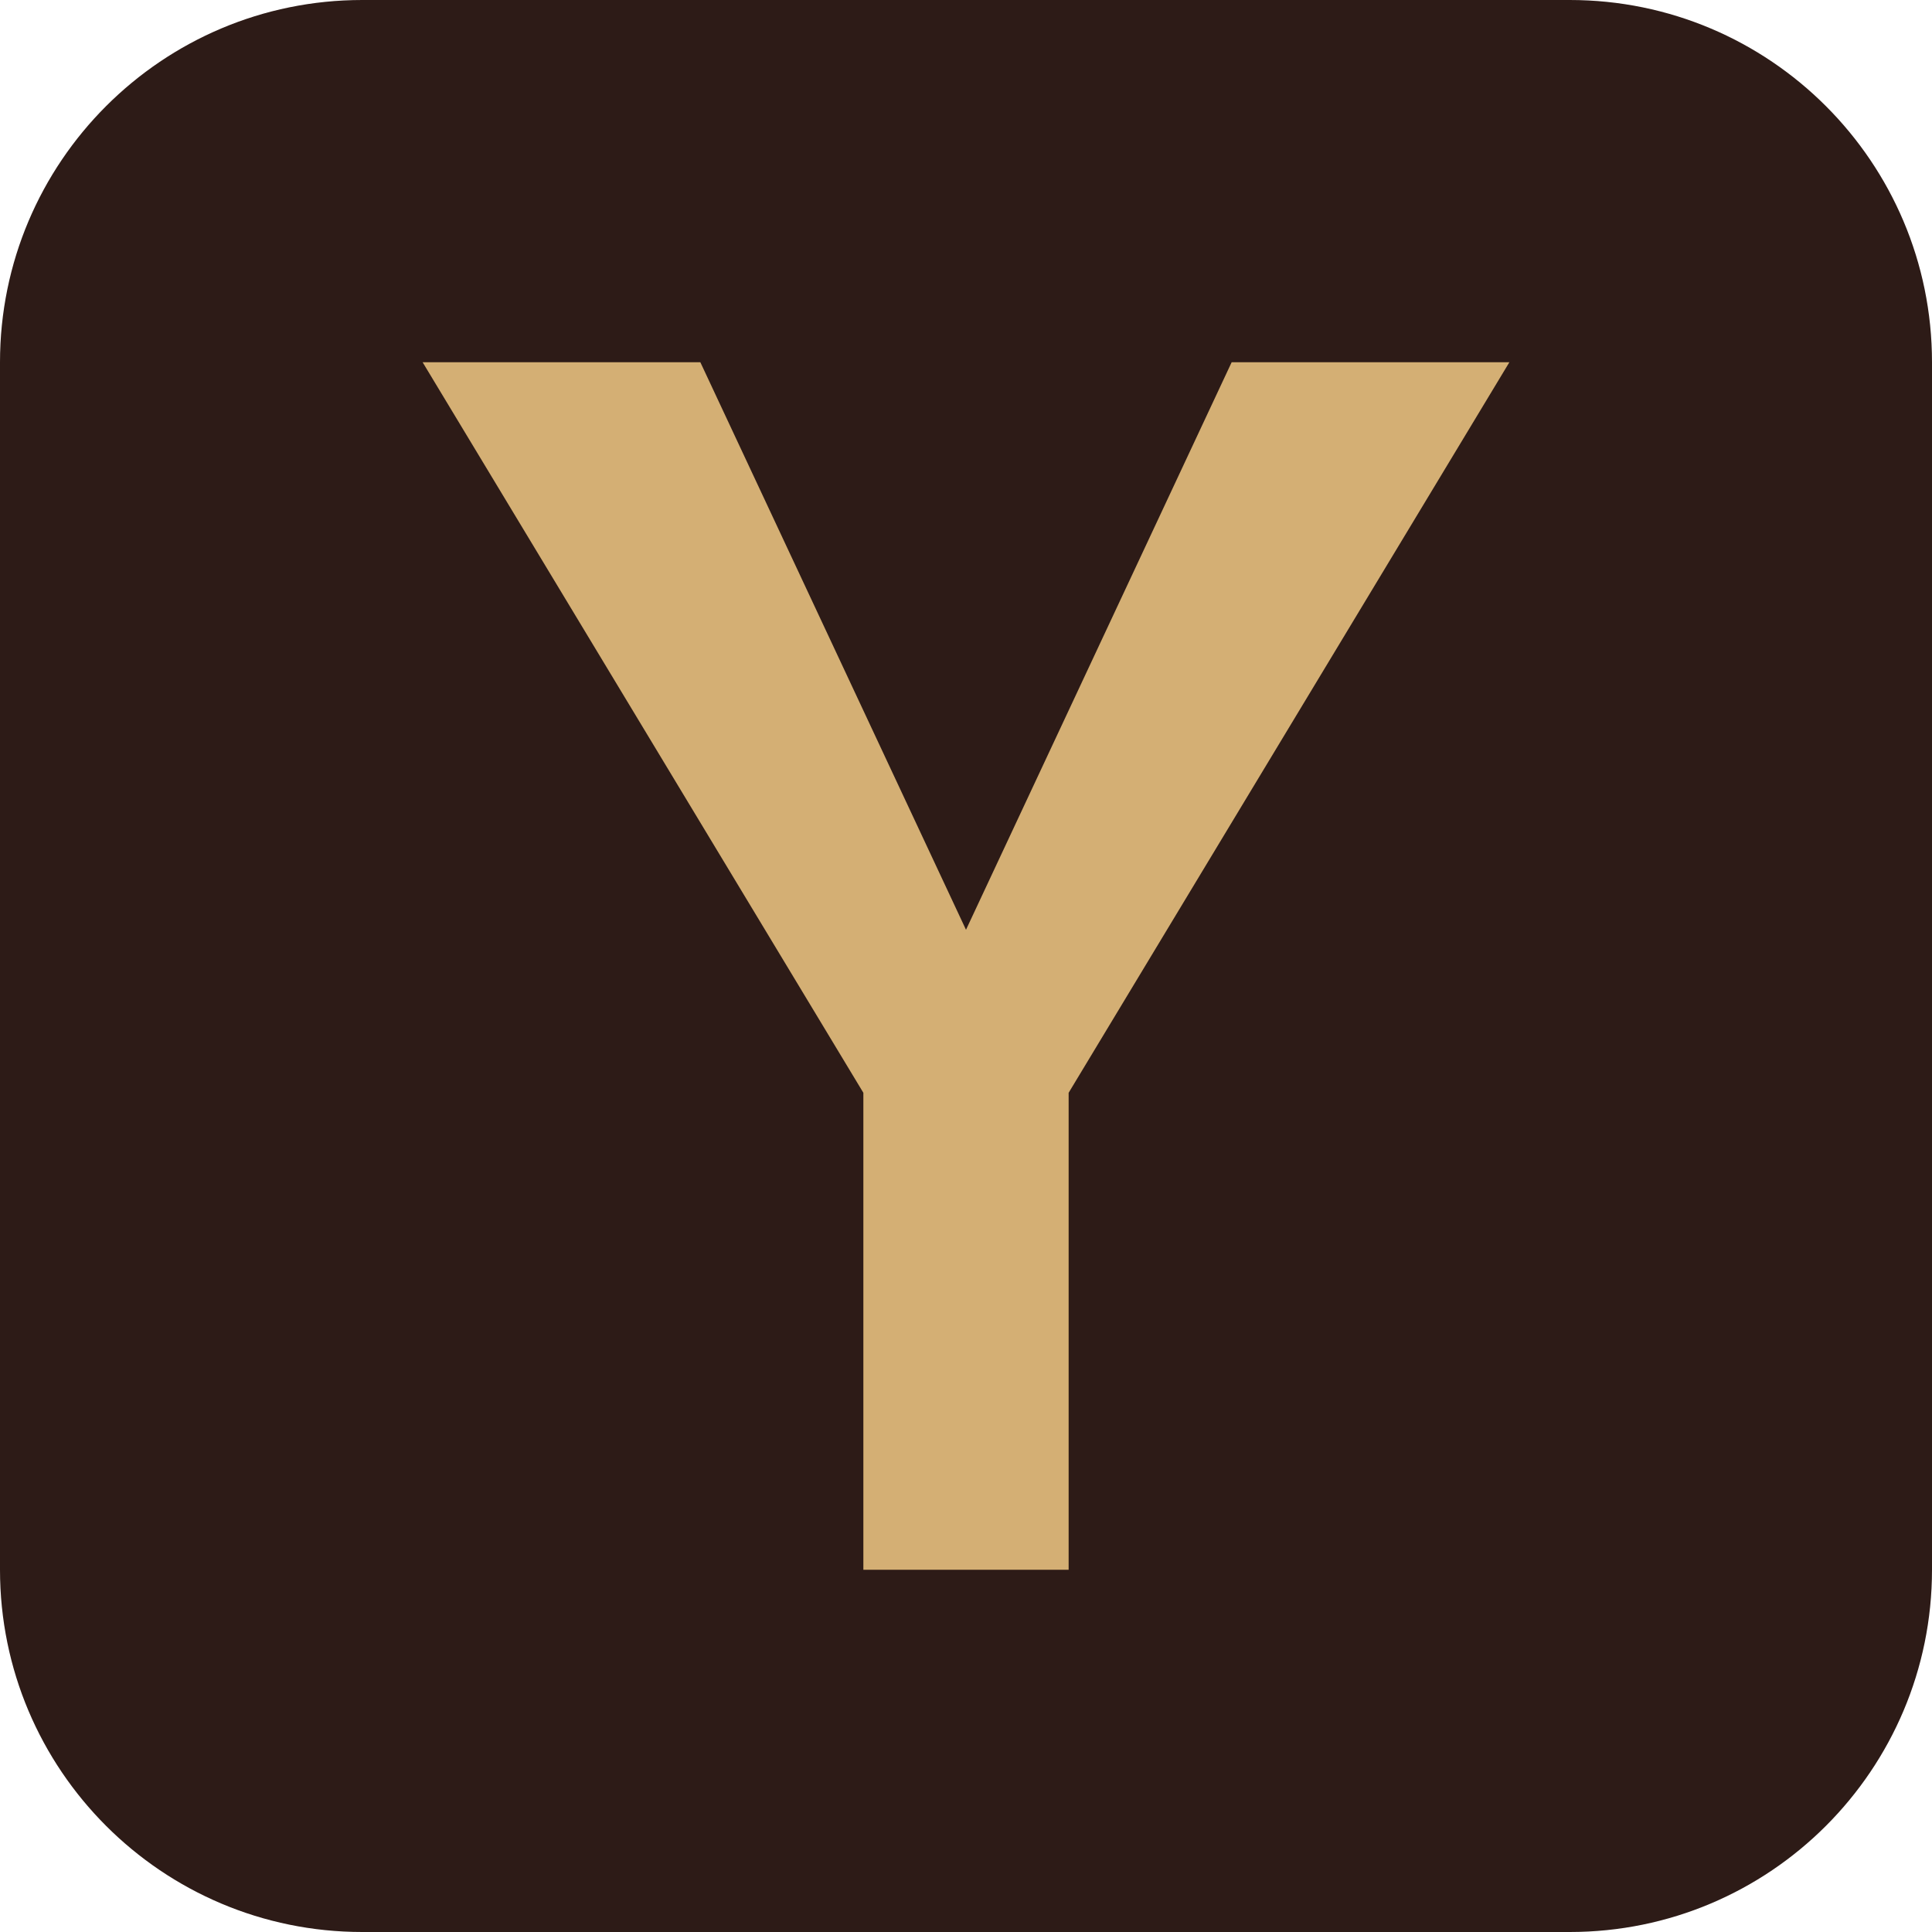
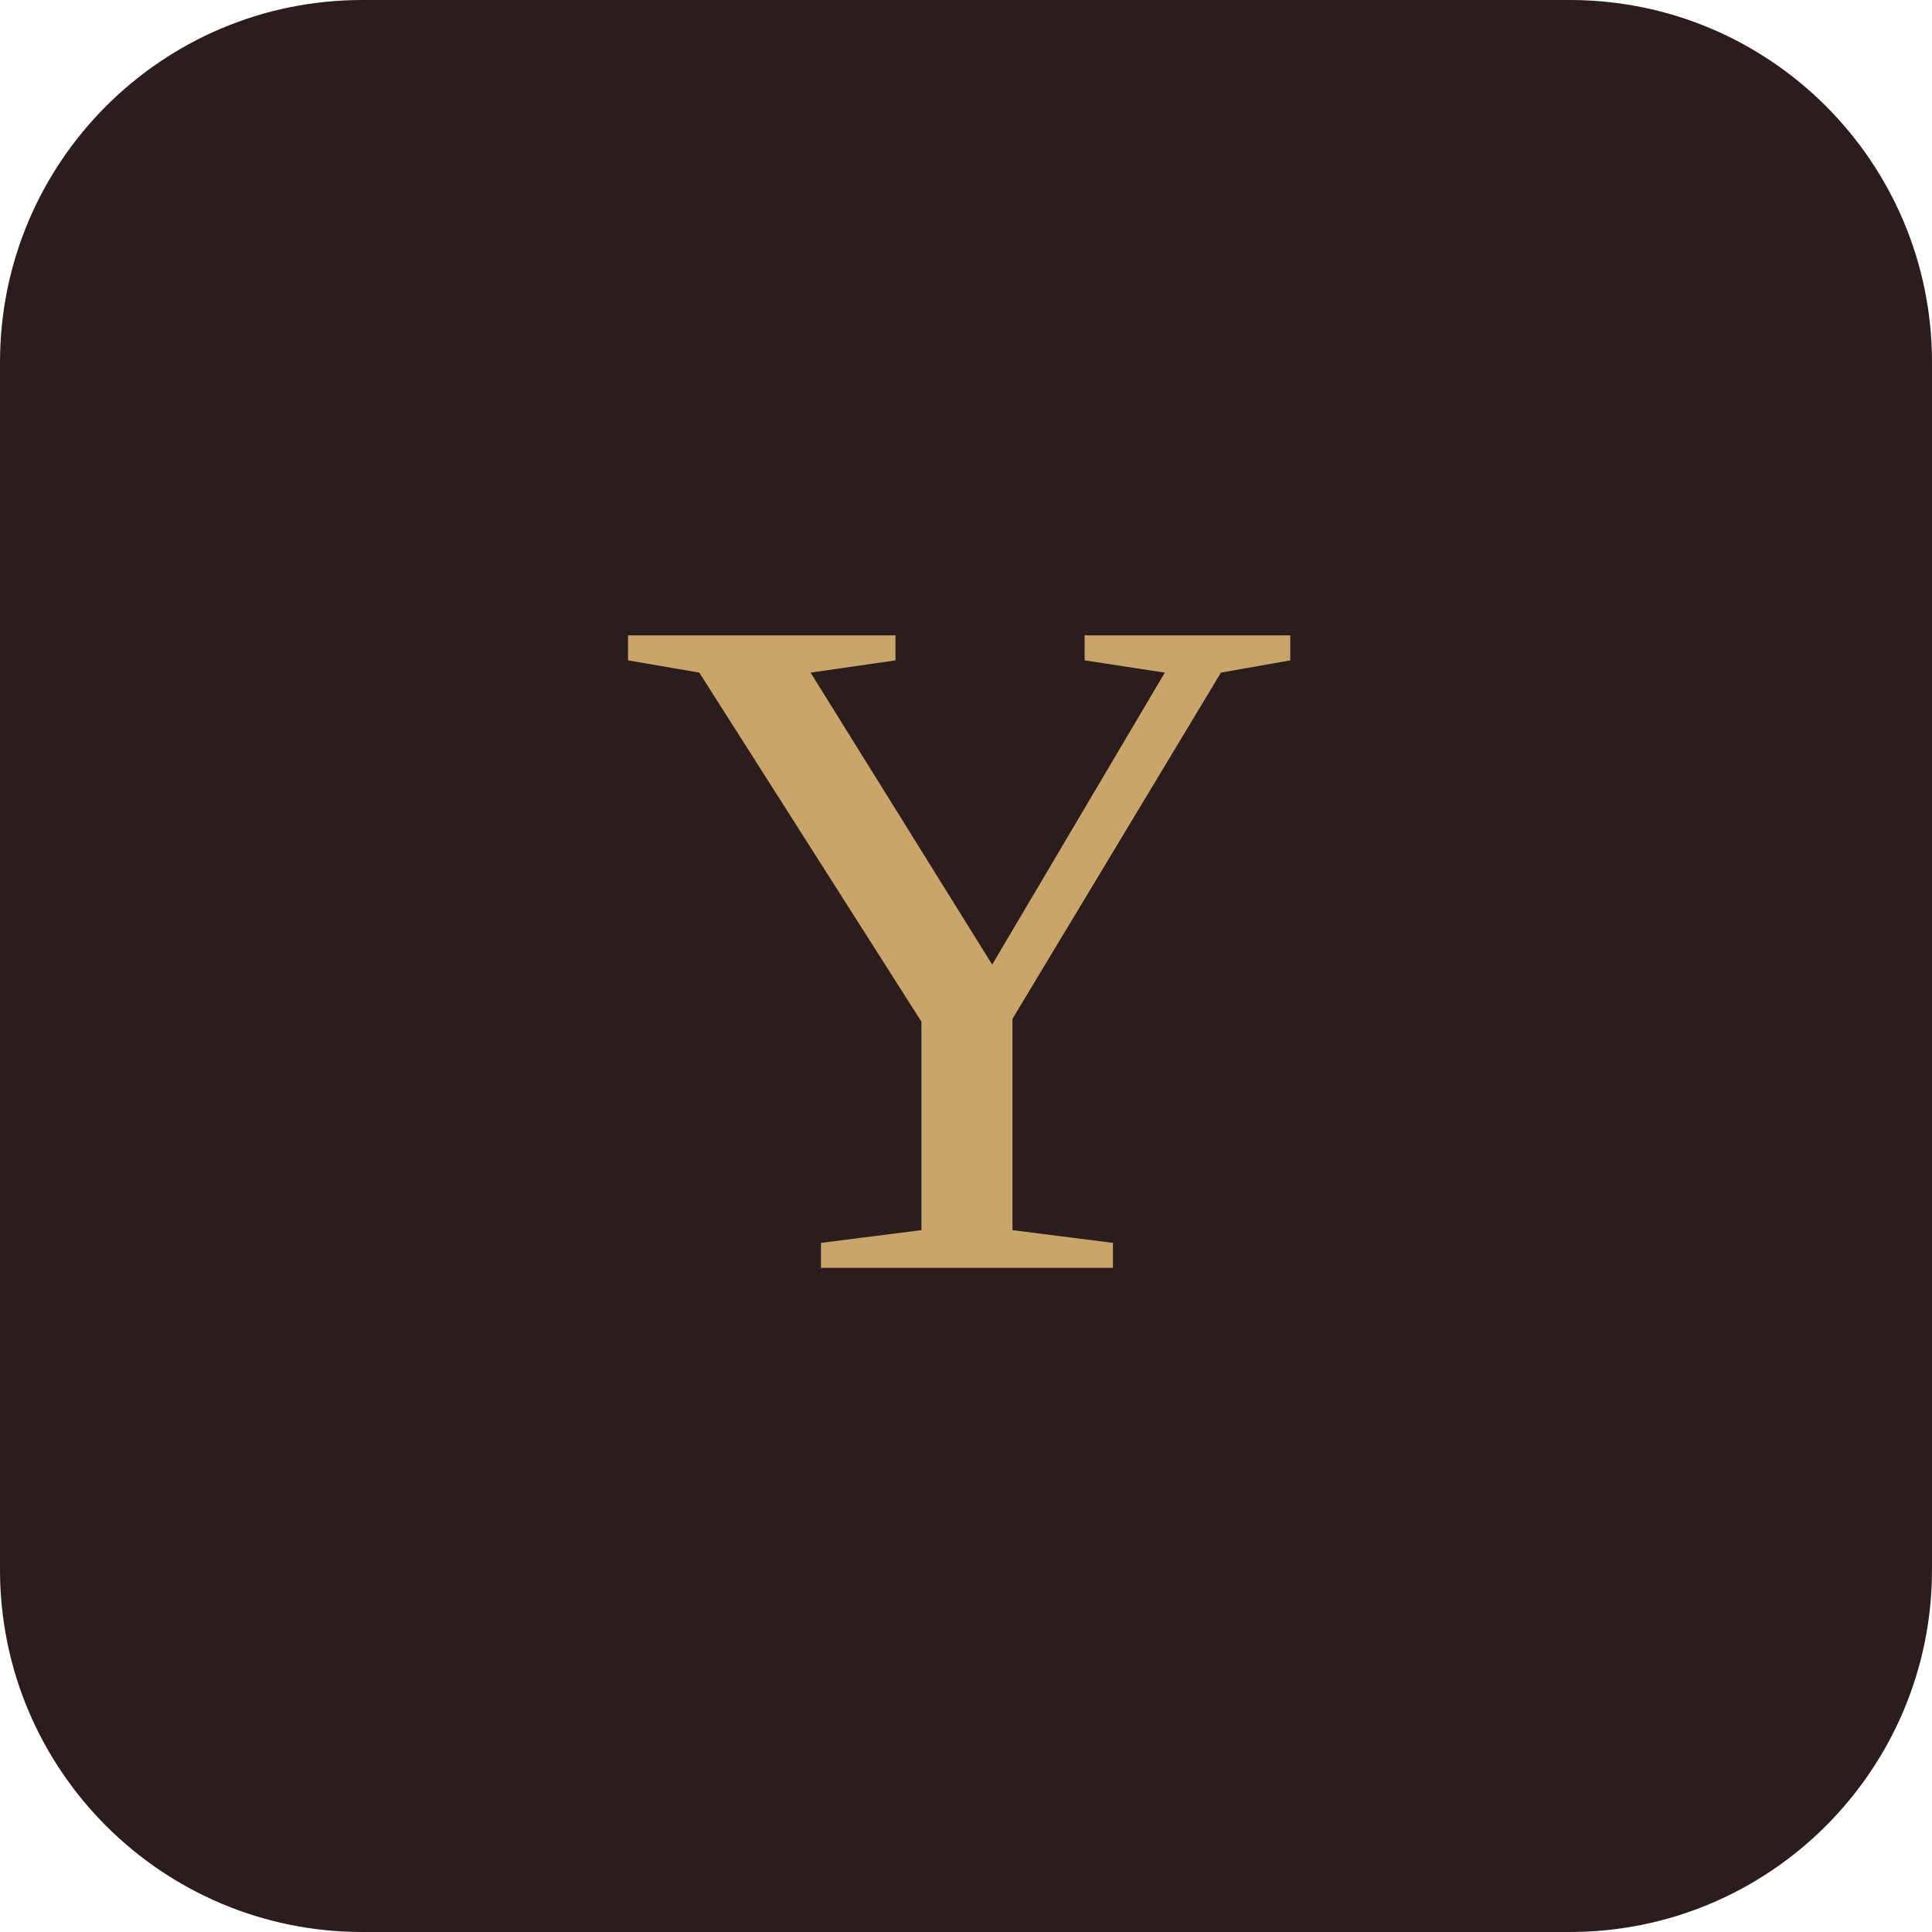
- <svg xmlns="http://www.w3.org/2000/svg" viewBox="0 0 64 64" role="img" aria-label="YANELLE">
-   <rect width="64" height="64" rx="12" fill="#2d1b17" />
-   <path fill="#d4af74" d="M14 12h9.2L32 30.8 40.8 12H50L35.4 36.2V52h-6.8V36.2L14 12Z" />
+ <svg xmlns="http://www.w3.org/2000/svg" viewBox="0 0 64 64" fill="none">
+   <rect width="64" height="64" rx="12" fill="#2b1d1d" />
+   <text x="32" y="42" text-anchor="middle" font-family="Georgia, 'Times New Roman', serif" font-size="32" font-weight="500" fill="#c9a56a">Y</text>
</svg>
